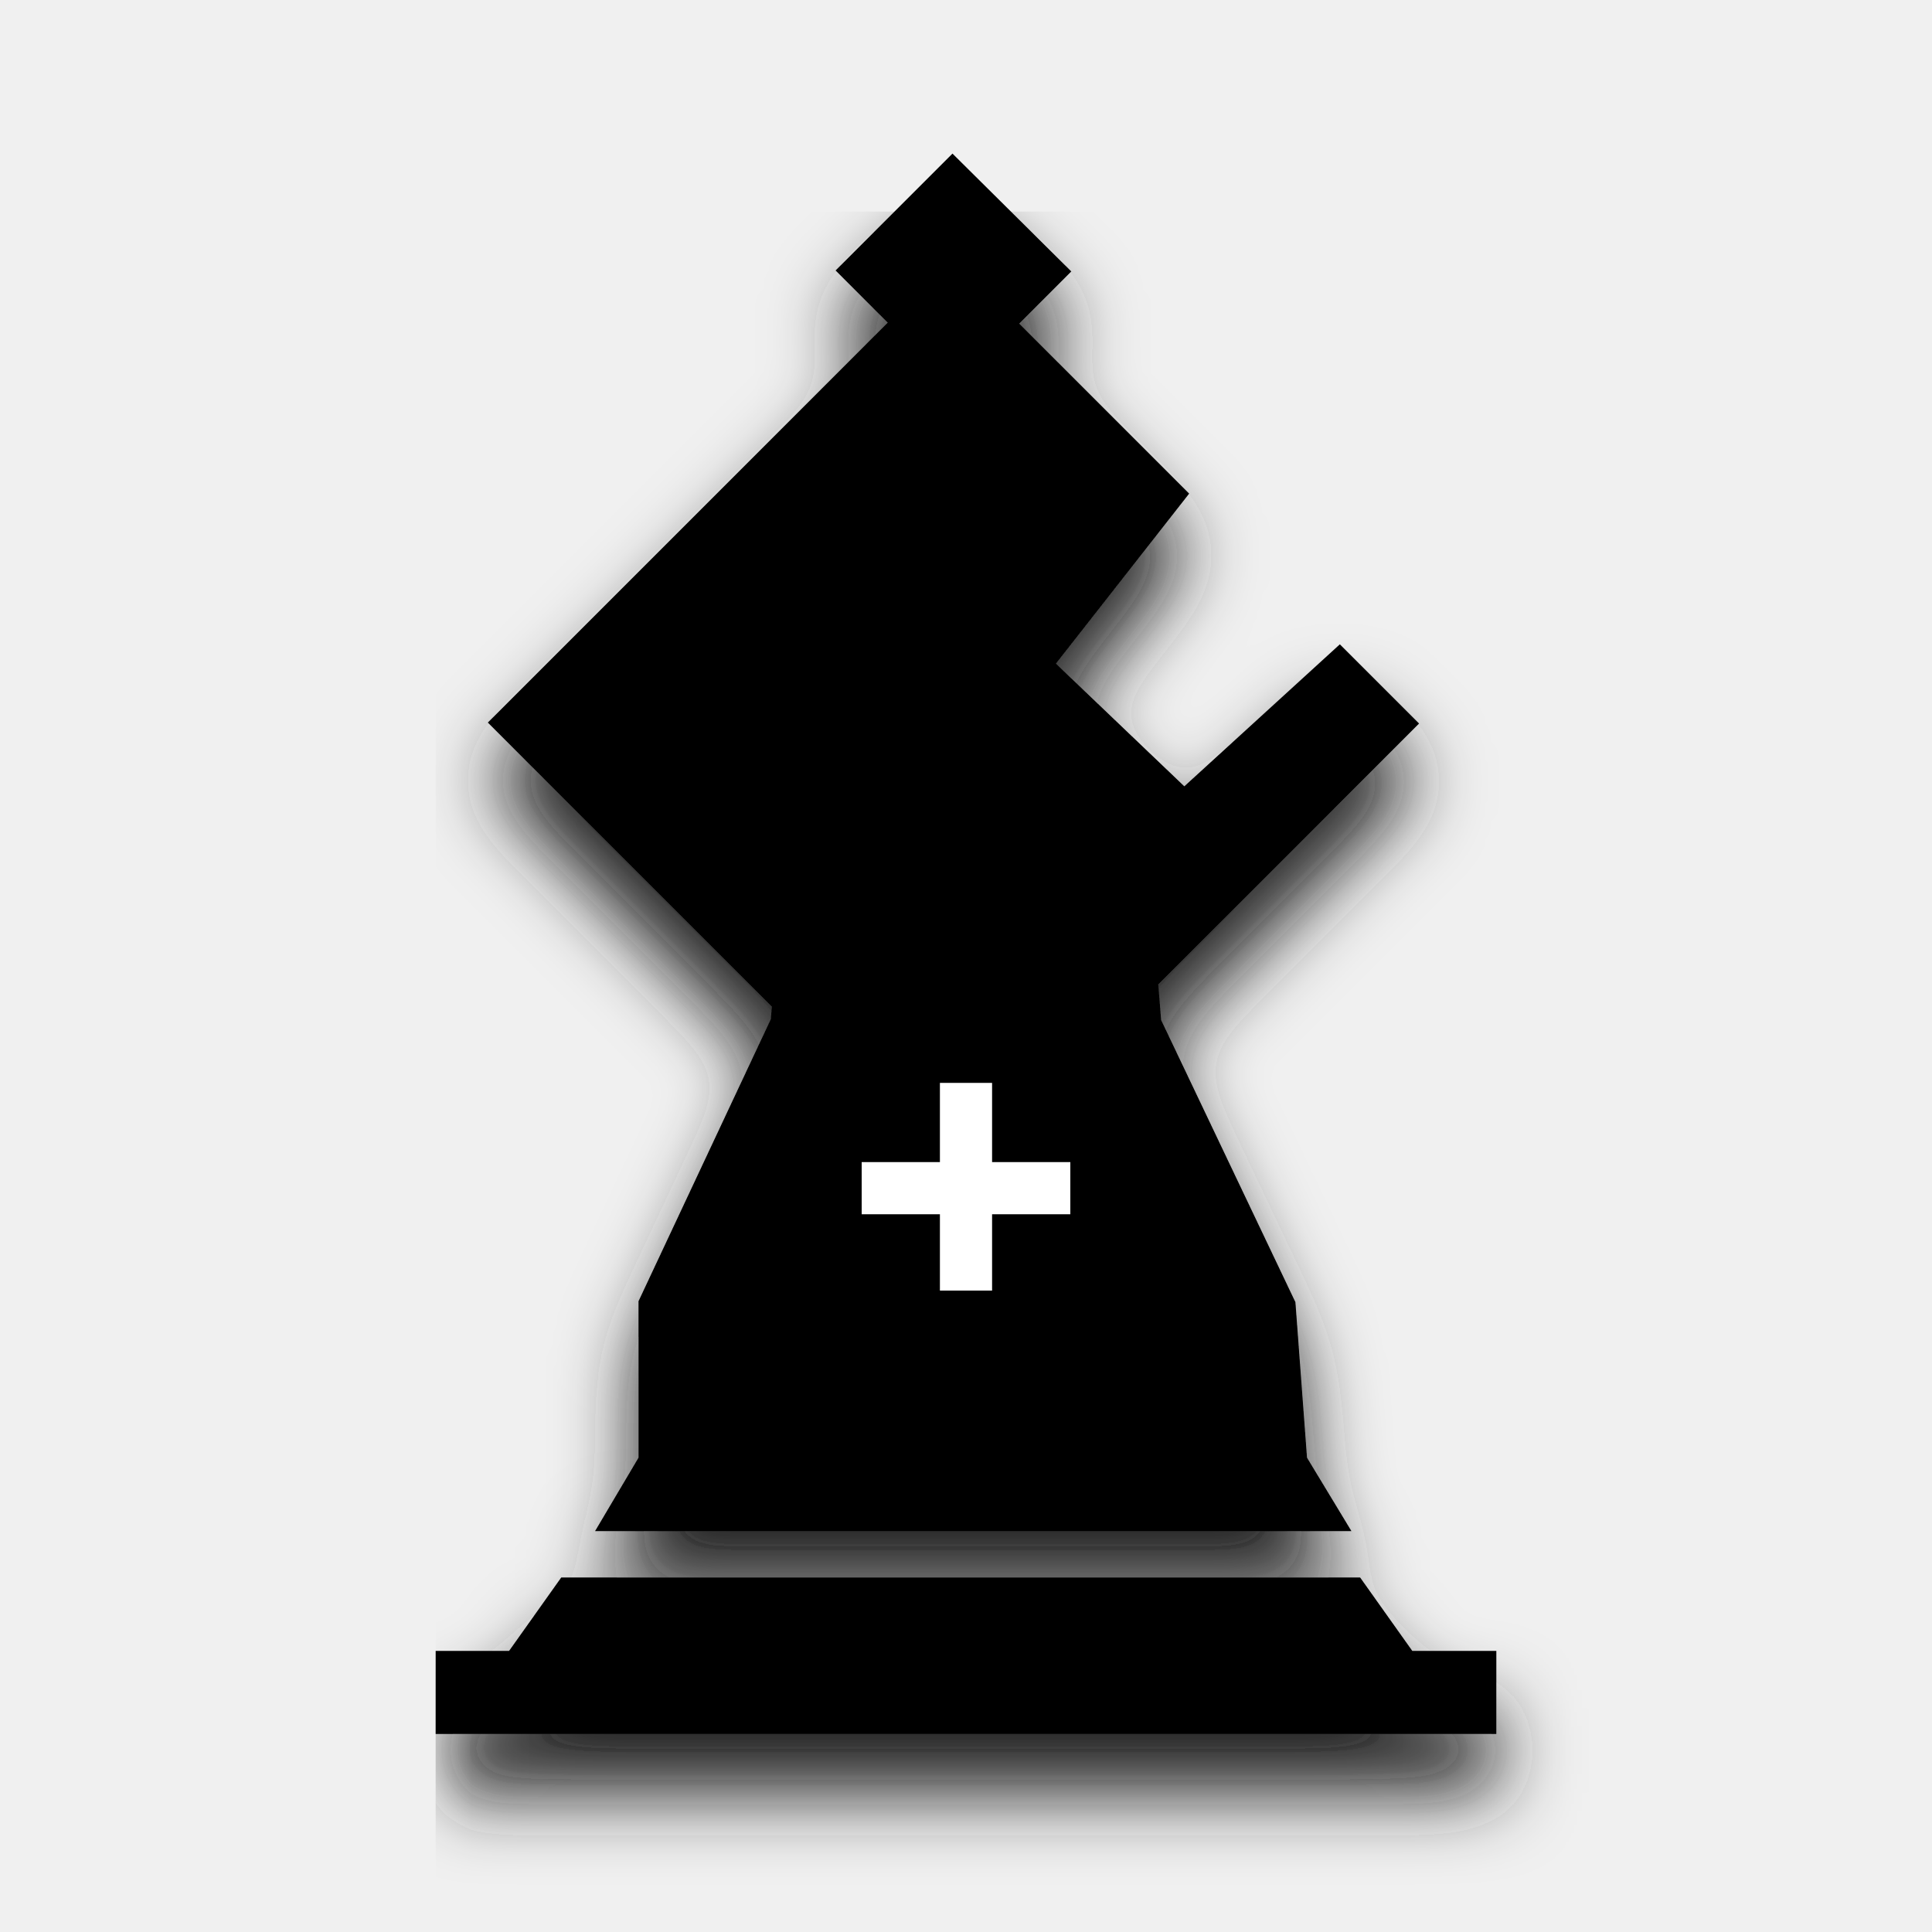
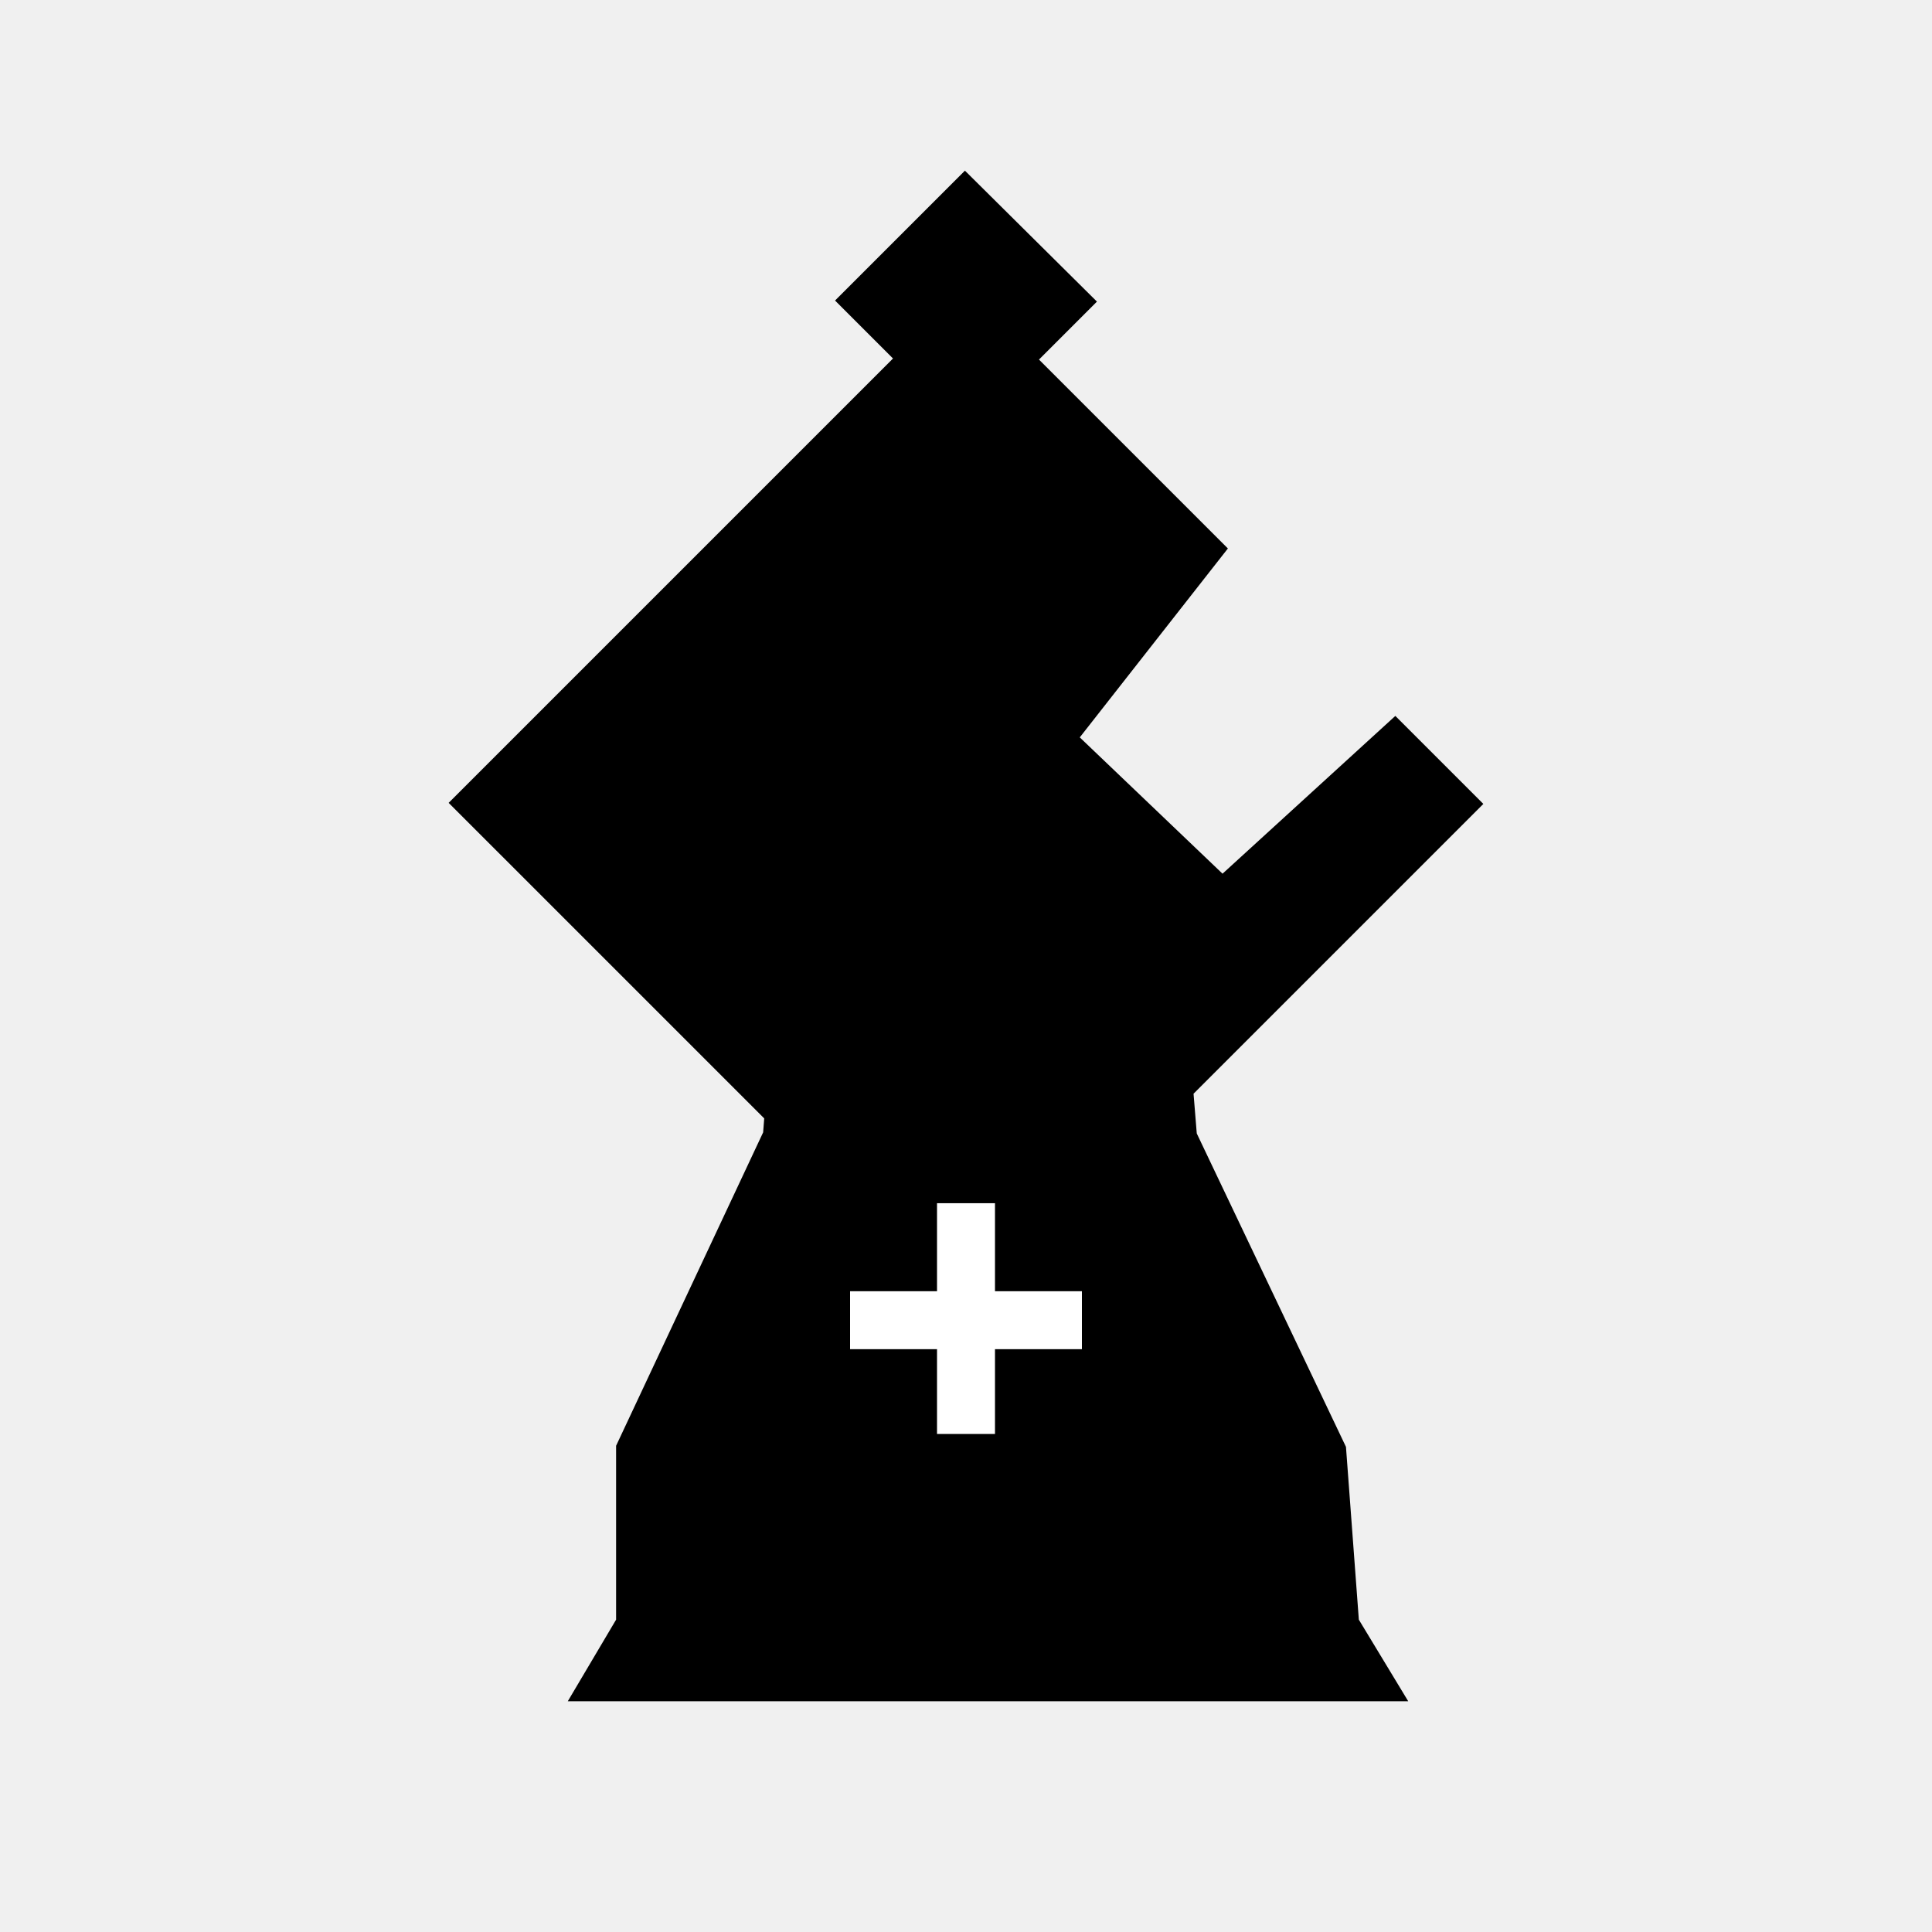
- <svg xmlns="http://www.w3.org/2000/svg" version="1.1" id="Layer_1" x="0px" y="0px" viewBox="0 0 200 200" style="enable-background:new 0 0 200 200;" xml:space="preserve">
-   <defs>
-     <filter id="f1" x="0" y="0" width="200%" height="200%">
-       <feDropShadow dx="0" dy="6" stdDeviation="4" flood-color="#202020" />
-     </filter>
-   </defs>
-   <style type="text/css">
- 	.st0{fill:#FFFFFF;}
- 	.st1{fill:#FFFFFF;}
- </style>
-   <g filter="url(#f1)">
-     <g>
-       <polygon points="134.1,134.8 120.2,105.6 119.9,101.9 146.9,74.9 138.7,66.7 122.6,81.4 109.3,68.7 123.1,51.1 105.5,33.5     110.9,28.1 98.6,15.9 86.5,28 91.9,33.4 50.5,74.8 79.9,104.2 79.8,105.5 66.1,134.7 66.1,150.9 61.6,158.5 139.9,158.5     135.3,150.9   " />
+ <svg xmlns="http://www.w3.org/2000/svg" width="180" height="180">
+   <style type="text/css">.st0{fill:#FFFFF8;}
+ 	.st1{fill:#FFFFFF;}</style>
+   <g>
+     <rect fill="none" id="canvas_background" height="182" width="182" y="-1" x="-1" />
+   </g>
+   <g>
+     <g id="svg_1">
+       <g stroke="null" id="svg_2">
+         <polygon stroke="null" id="svg_3" points="125.4,134.8 111.5,105.6 111.2,101.9 138.2,74.9 130,66.7 113.9,81.4 100.6,68.7 114.4,51.1 96.8,33.5 102.2,28.1 89.9,15.9 77.8,28 83.2,33.4 41.8,74.8 71.2,104.2 71.1,105.5 57.4,134.7 57.4,150.9 52.9,158.5 131.2,158.5 126.6,150.9 " />
+       </g>
+       <polygon id="svg_4" points="100.8,120.3 92.7,120.3 92.7,112.1 87.3,112.1 87.3,120.3 79.2,120.3 79.2,125.7 87.3,125.7 87.3,133.6 92.7,133.6 92.7,125.7 100.8,125.7 " class="st1" />
    </g>
-     <polygon class="st1" points="110.8,120.3 102.7,120.3 102.7,112.1 97.3,112.1 97.3,120.3 89.2,120.3 89.2,125.7 97.3,125.7    97.3,133.6 102.7,133.6 102.7,125.7 110.8,125.7  " />
-     <polygon points="146.2,170.9 140.8,163.3 58.1,163.3 52.7,170.9 45.1,170.9 45.1,179.5 154.9,179.5 154.9,170.9  " />
  </g>
</svg>
